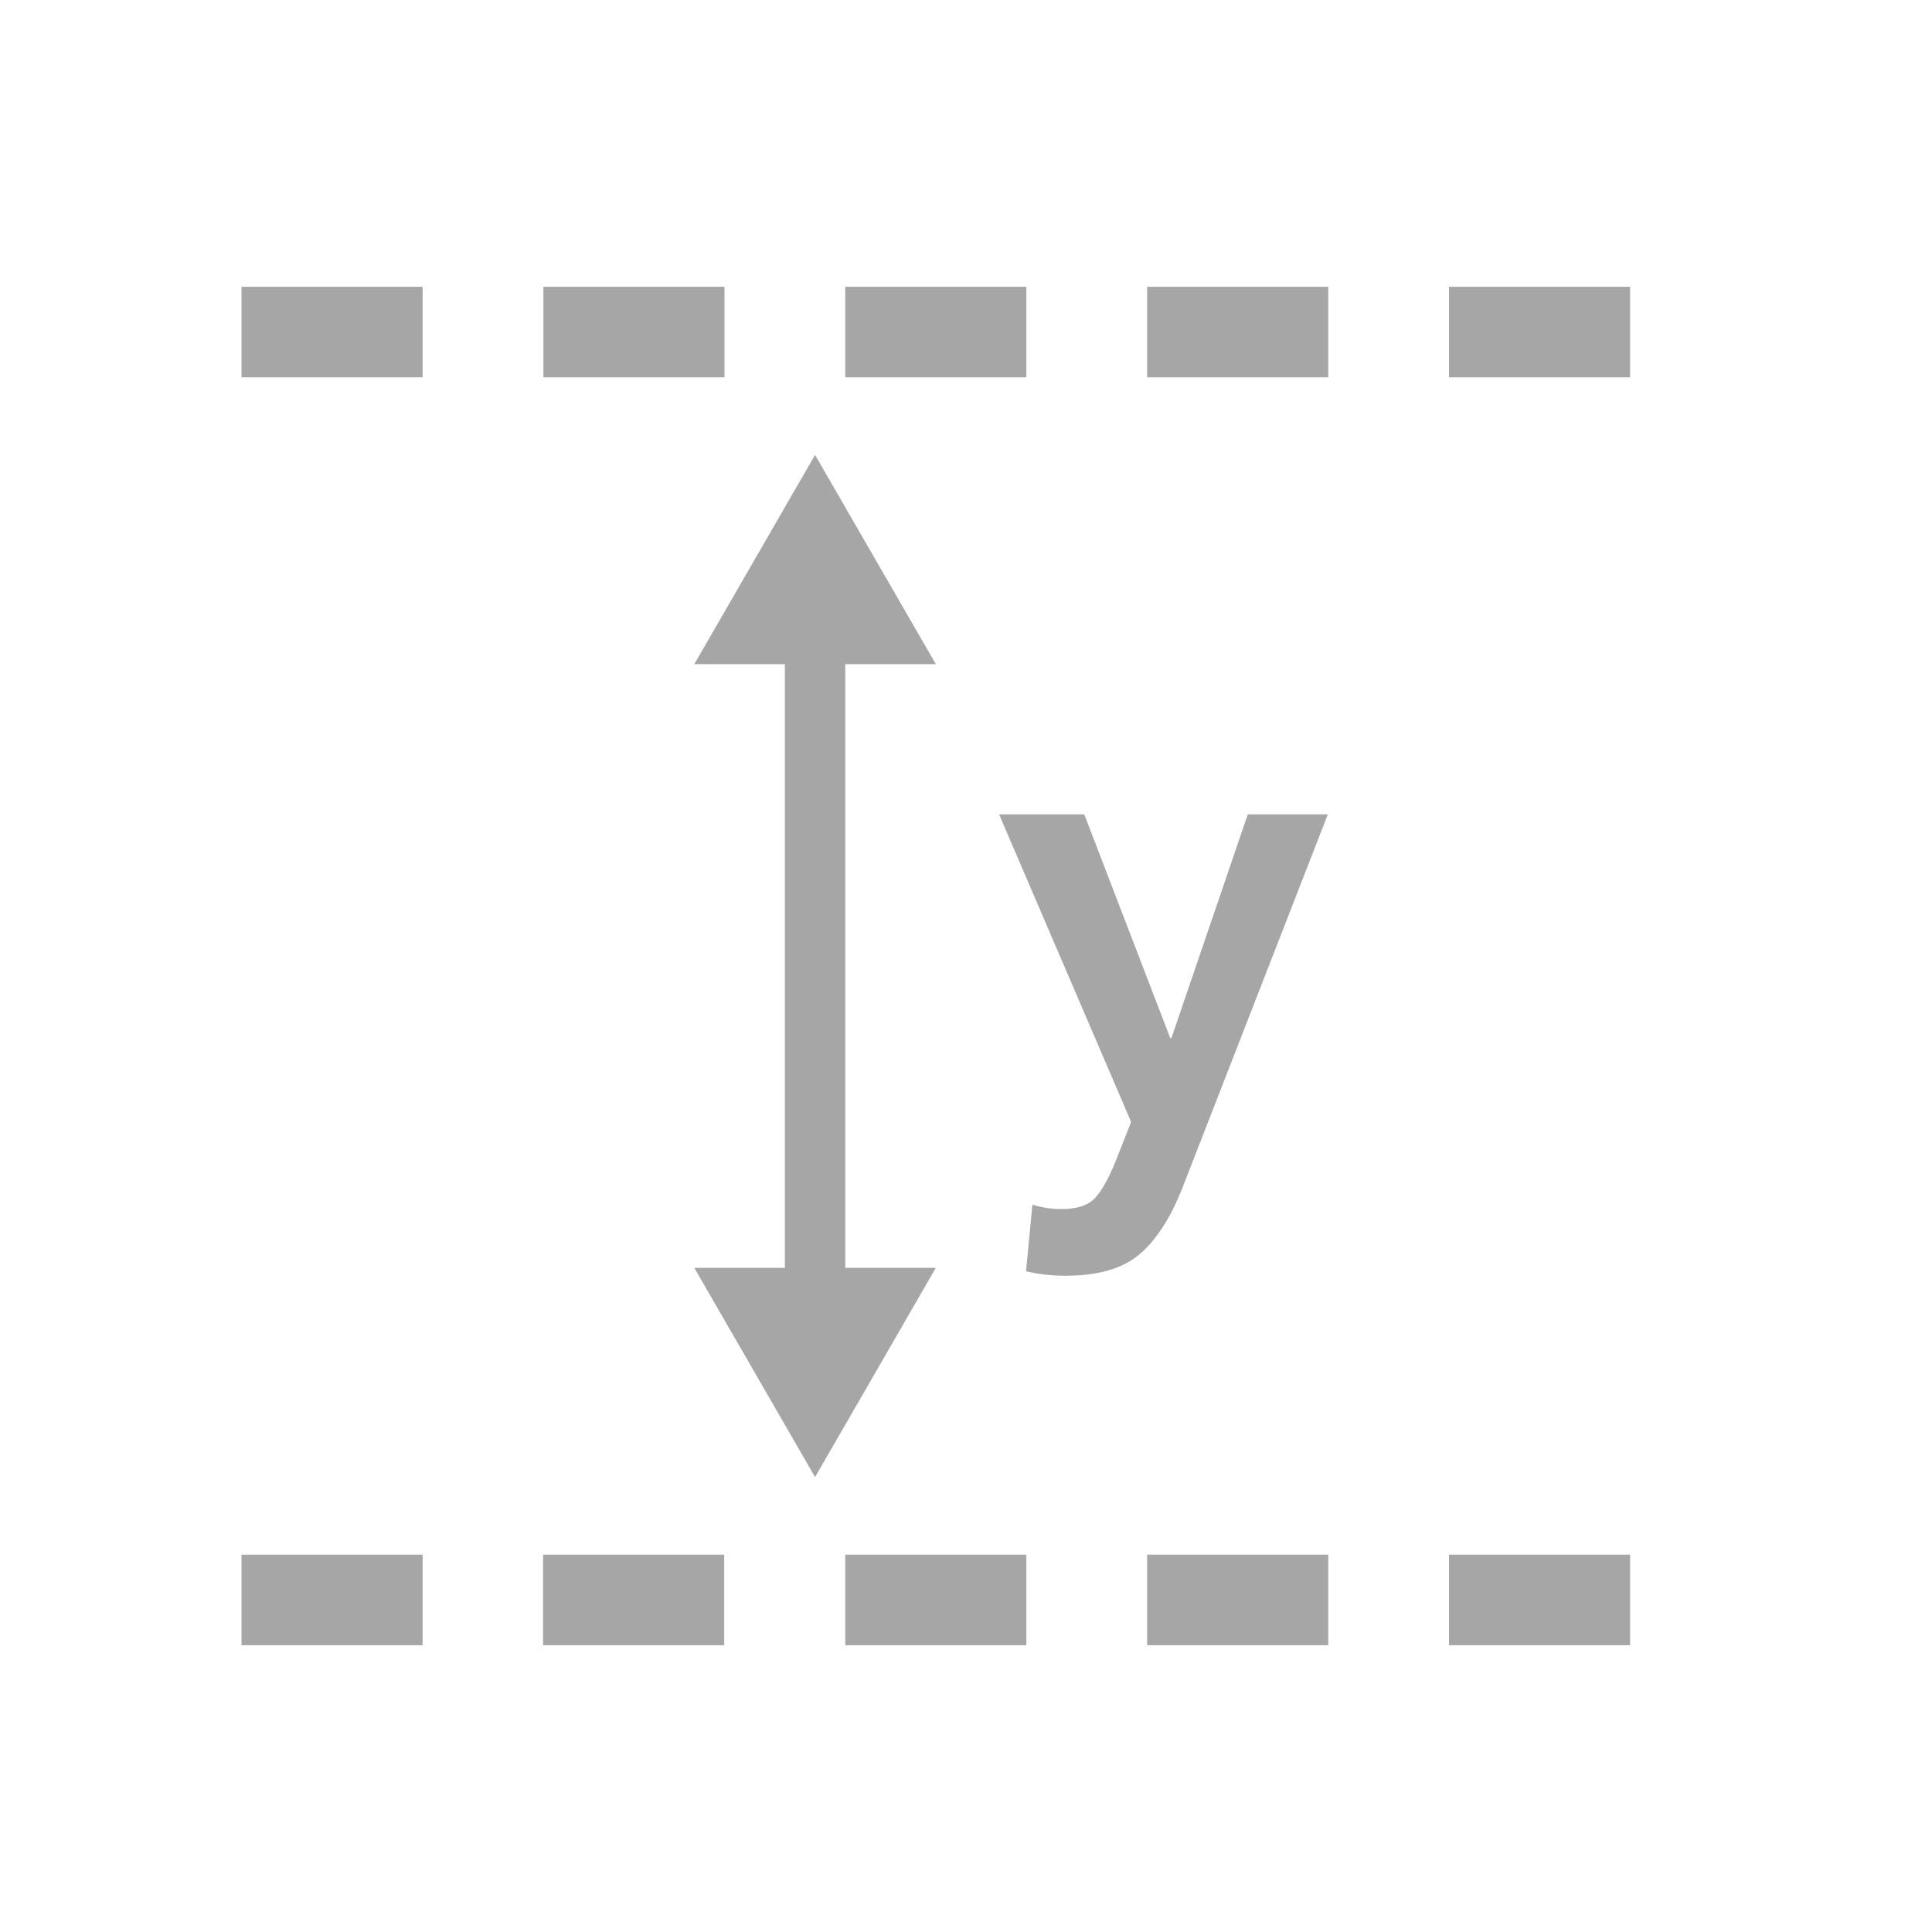
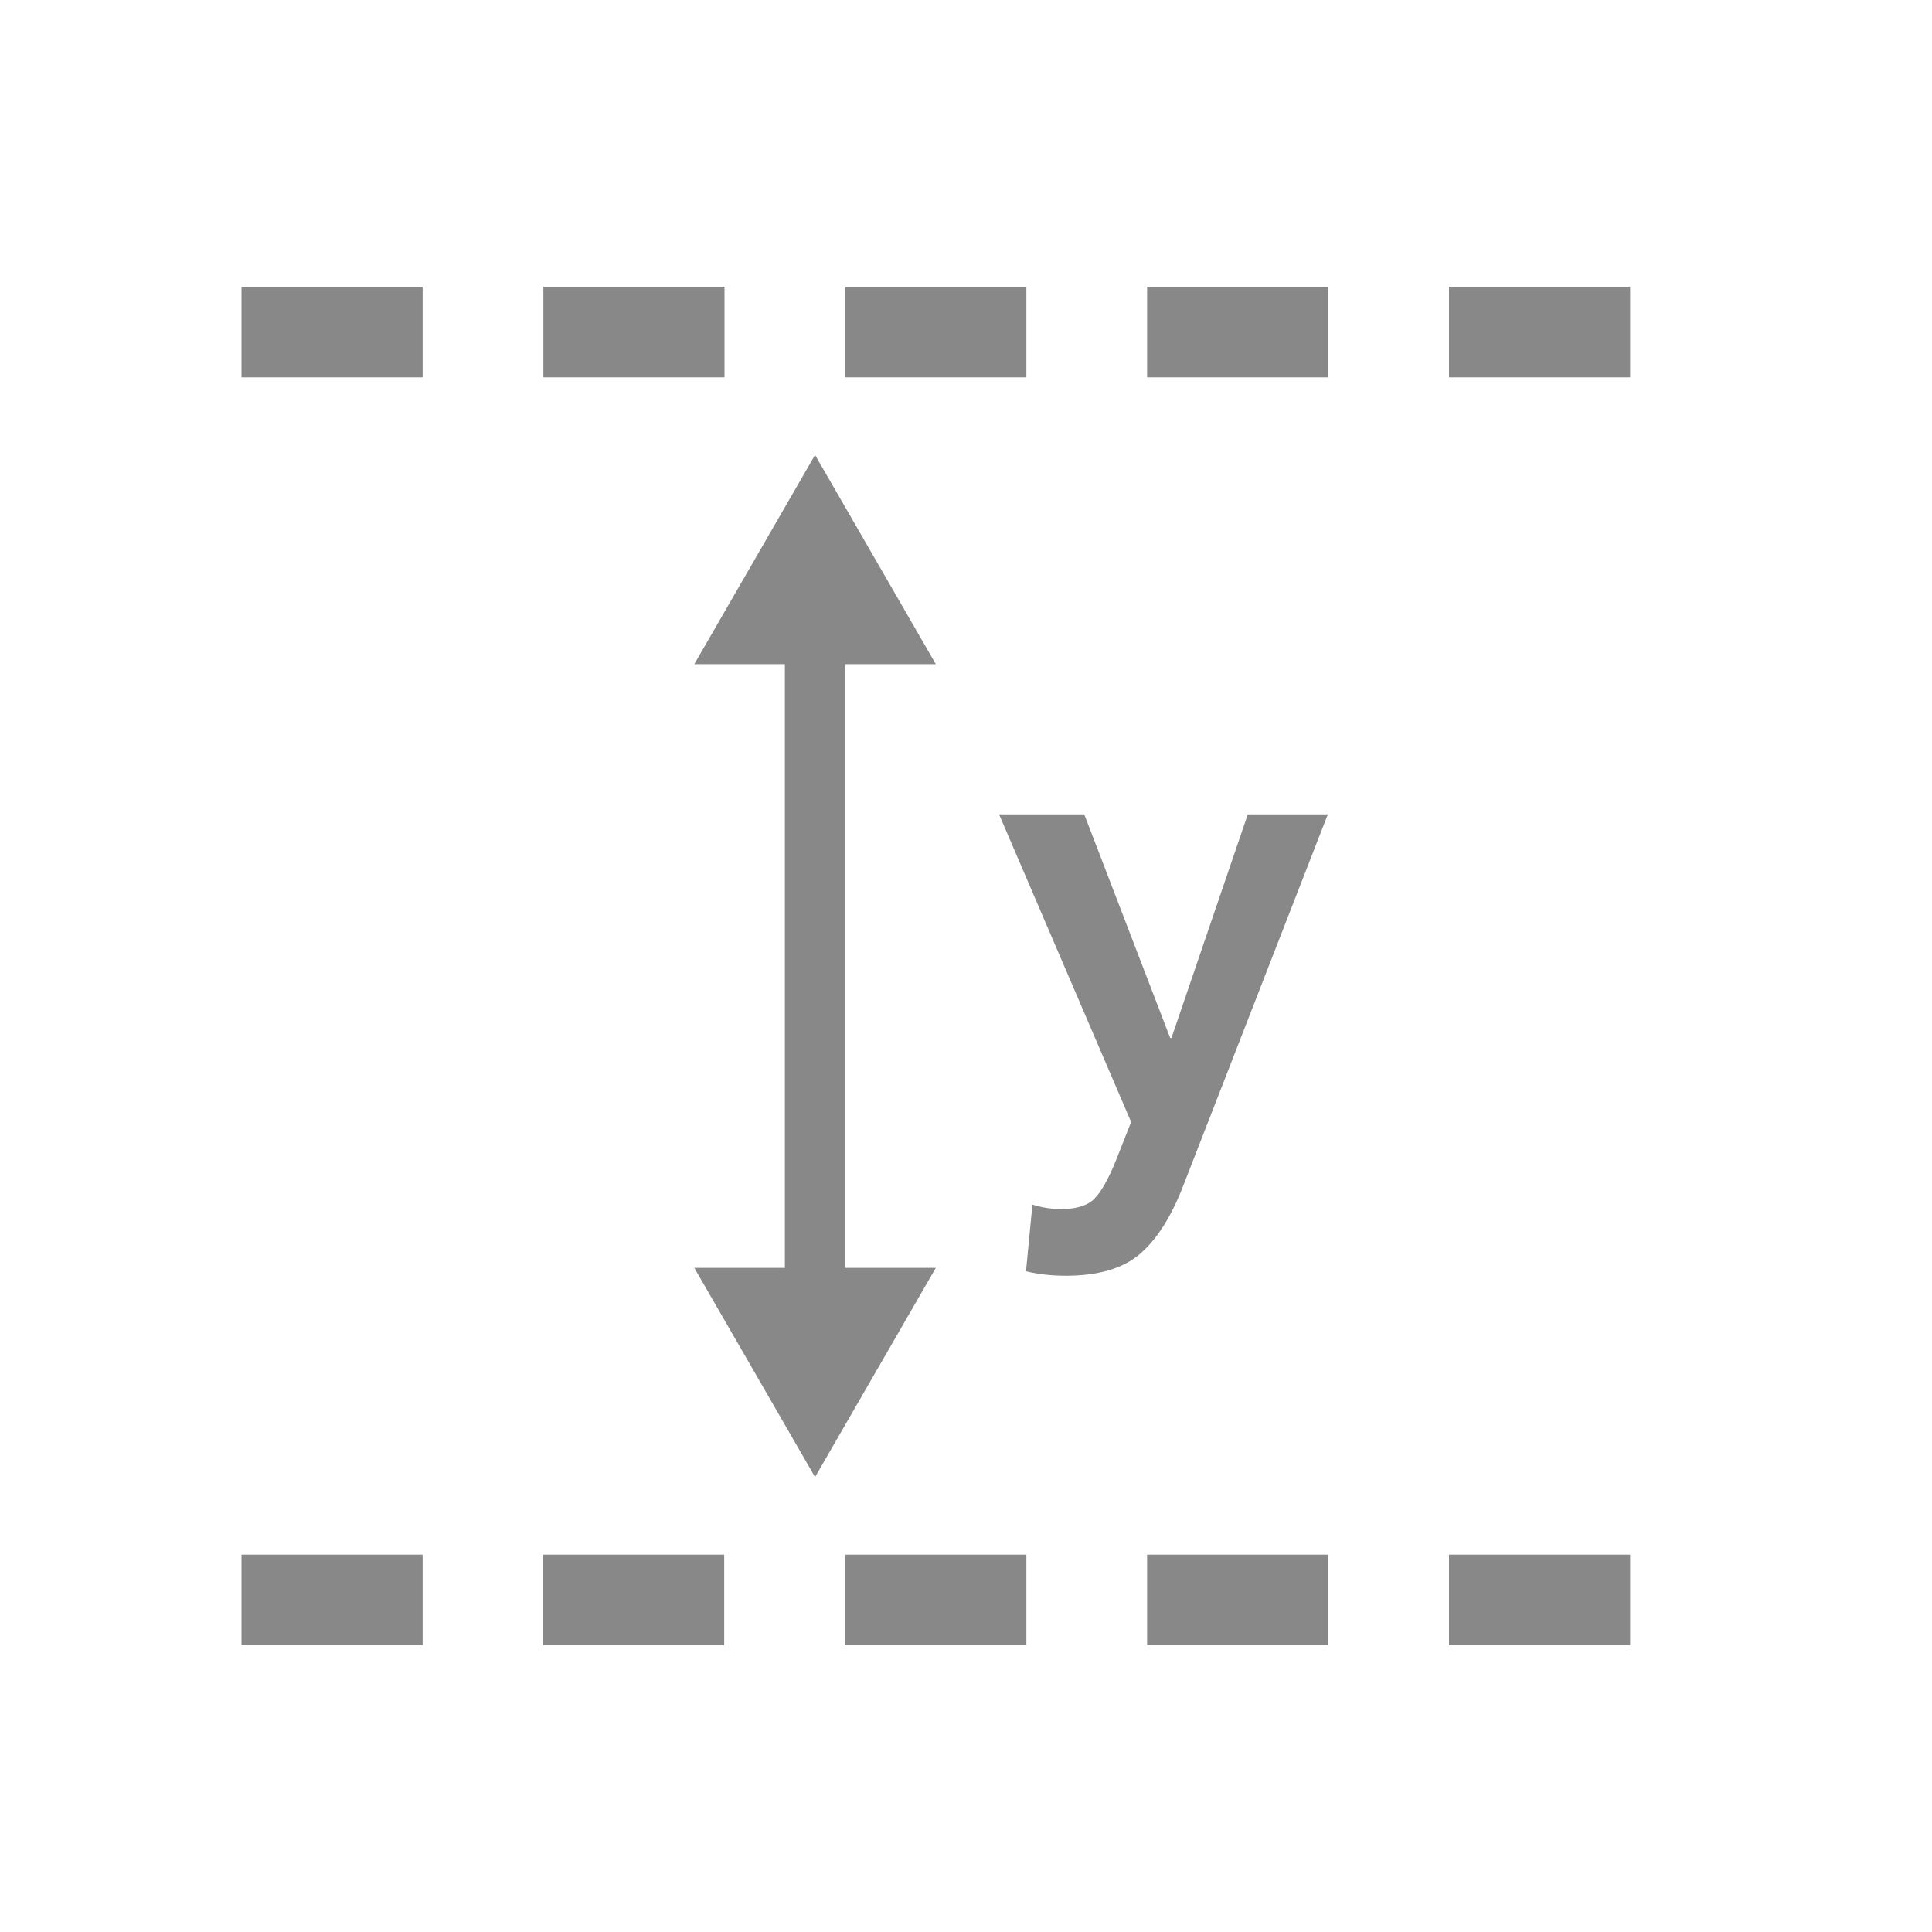
<svg xmlns="http://www.w3.org/2000/svg" version="1.1" id="Layer_1" x="0px" y="0px" width="32px" height="32px" viewBox="0 0 32 32" enable-background="new 0 0 32 32" xml:space="preserve">
  <g>
    <g>
-       <rect x="24" y="4.75" fill="#a6a6a6" width="3" height="1.5" />
-       <rect x="19" y="25.75" fill="#a6a6a6" width="3" height="1.5" />
-       <rect x="9" y="4.75" fill="#a6a6a6" width="3" height="1.5" />
-       <rect x="4" y="25.75" fill="#a6a6a6" width="3" height="1.5" />
-       <rect x="19" y="4.75" fill="#a6a6a6" width="3" height="1.5" />
-       <rect x="14" y="4.75" fill="#a6a6a6" width="3" height="1.5" />
-       <path fill="#a6a6a6" d="M18.13,19.851c-0.113,0.116-0.297,0.175-0.552,0.175c-0.163,0-0.321-0.024-0.478-0.074l-0.106,1.104    c0.205,0.05,0.425,0.074,0.658,0.074c0.531,0,0.936-0.116,1.216-0.35c0.279-0.234,0.518-0.602,0.716-1.104l2.409-6.187h-1.326    l-1.264,3.703h-0.021l-1.423-3.703h-1.411l2.187,5.094l-0.255,0.647C18.36,19.526,18.243,19.733,18.13,19.851z" />
-       <rect x="14" y="25.75" fill="#a6a6a6" width="3" height="1.5" />
-       <rect x="8.995" y="25.75" fill="#a6a6a6" width="3" height="1.5" />
-       <rect x="4" y="4.75" fill="#a6a6a6" width="3" height="1.5" />
-       <rect x="24" y="25.75" fill="#a6a6a6" width="3" height="1.5" />
-       <polygon fill="#a6a6a6" points="13.5,7.535 11.5,11 13,11 13,21 11.5,21 13.5,24.465 15.5,21 14,21 14,11 15.5,11   " />
+       <rect x="24" y="4.75" fill="#888888" width="3" height="1.5" />
+       <rect x="19" y="25.75" fill="#888888" width="3" height="1.5" />
+       <rect x="9" y="4.75" fill="#888888" width="3" height="1.5" />
+       <rect x="4" y="25.75" fill="#888888" width="3" height="1.5" />
+       <rect x="19" y="4.75" fill="#888888" width="3" height="1.5" />
+       <rect x="14" y="4.75" fill="#888888" width="3" height="1.5" />
+       <path fill="#888888" d="M18.13,19.851c-0.113,0.116-0.297,0.175-0.552,0.175c-0.163,0-0.321-0.024-0.478-0.074l-0.106,1.104    c0.205,0.05,0.425,0.074,0.658,0.074c0.531,0,0.936-0.116,1.216-0.35c0.279-0.234,0.518-0.602,0.716-1.104l2.409-6.187h-1.326    l-1.264,3.703h-0.021l-1.423-3.703h-1.411l2.187,5.094l-0.255,0.647C18.36,19.526,18.243,19.733,18.13,19.851z" />
+       <rect x="14" y="25.75" fill="#888888" width="3" height="1.5" />
+       <rect x="8.995" y="25.75" fill="#888888" width="3" height="1.5" />
+       <rect x="4" y="4.75" fill="#888888" width="3" height="1.5" />
+       <rect x="24" y="25.75" fill="#888888" width="3" height="1.5" />
+       <polygon fill="#888888" points="13.5,7.535 11.5,11 13,11 13,21 11.5,21 13.5,24.465 15.5,21 14,21 14,11 15.5,11   " />
    </g>
  </g>
</svg>
